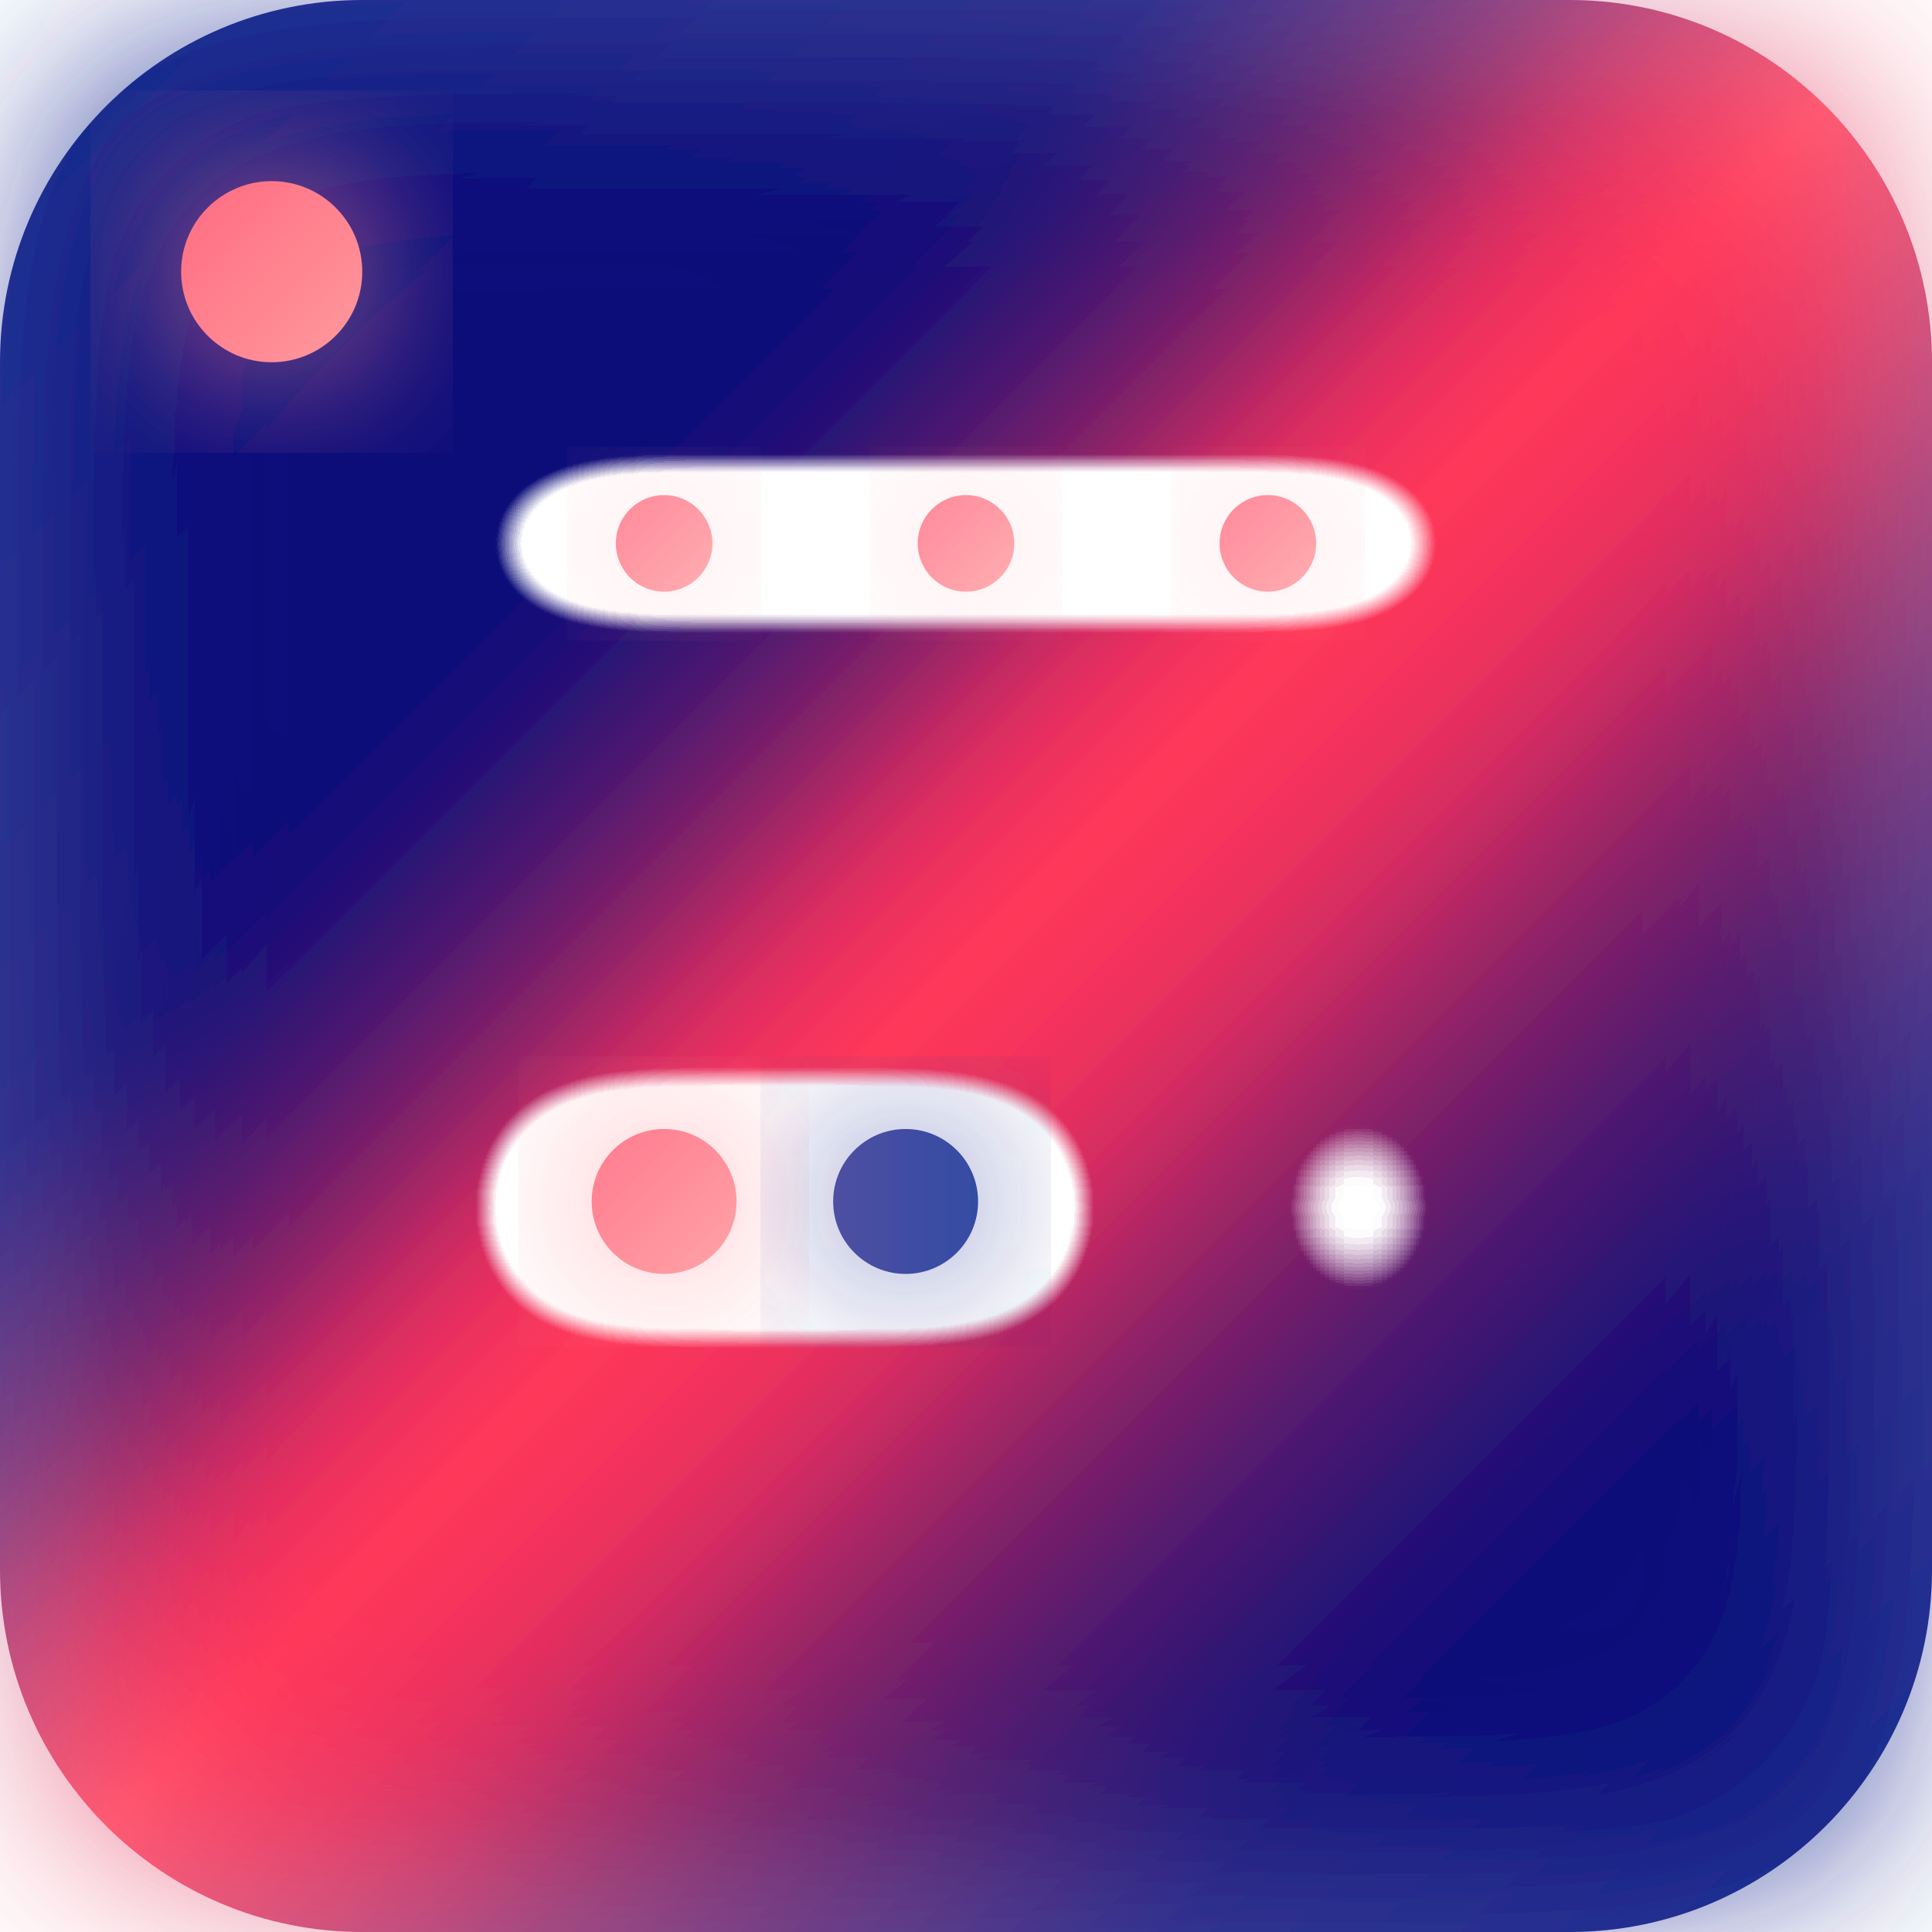
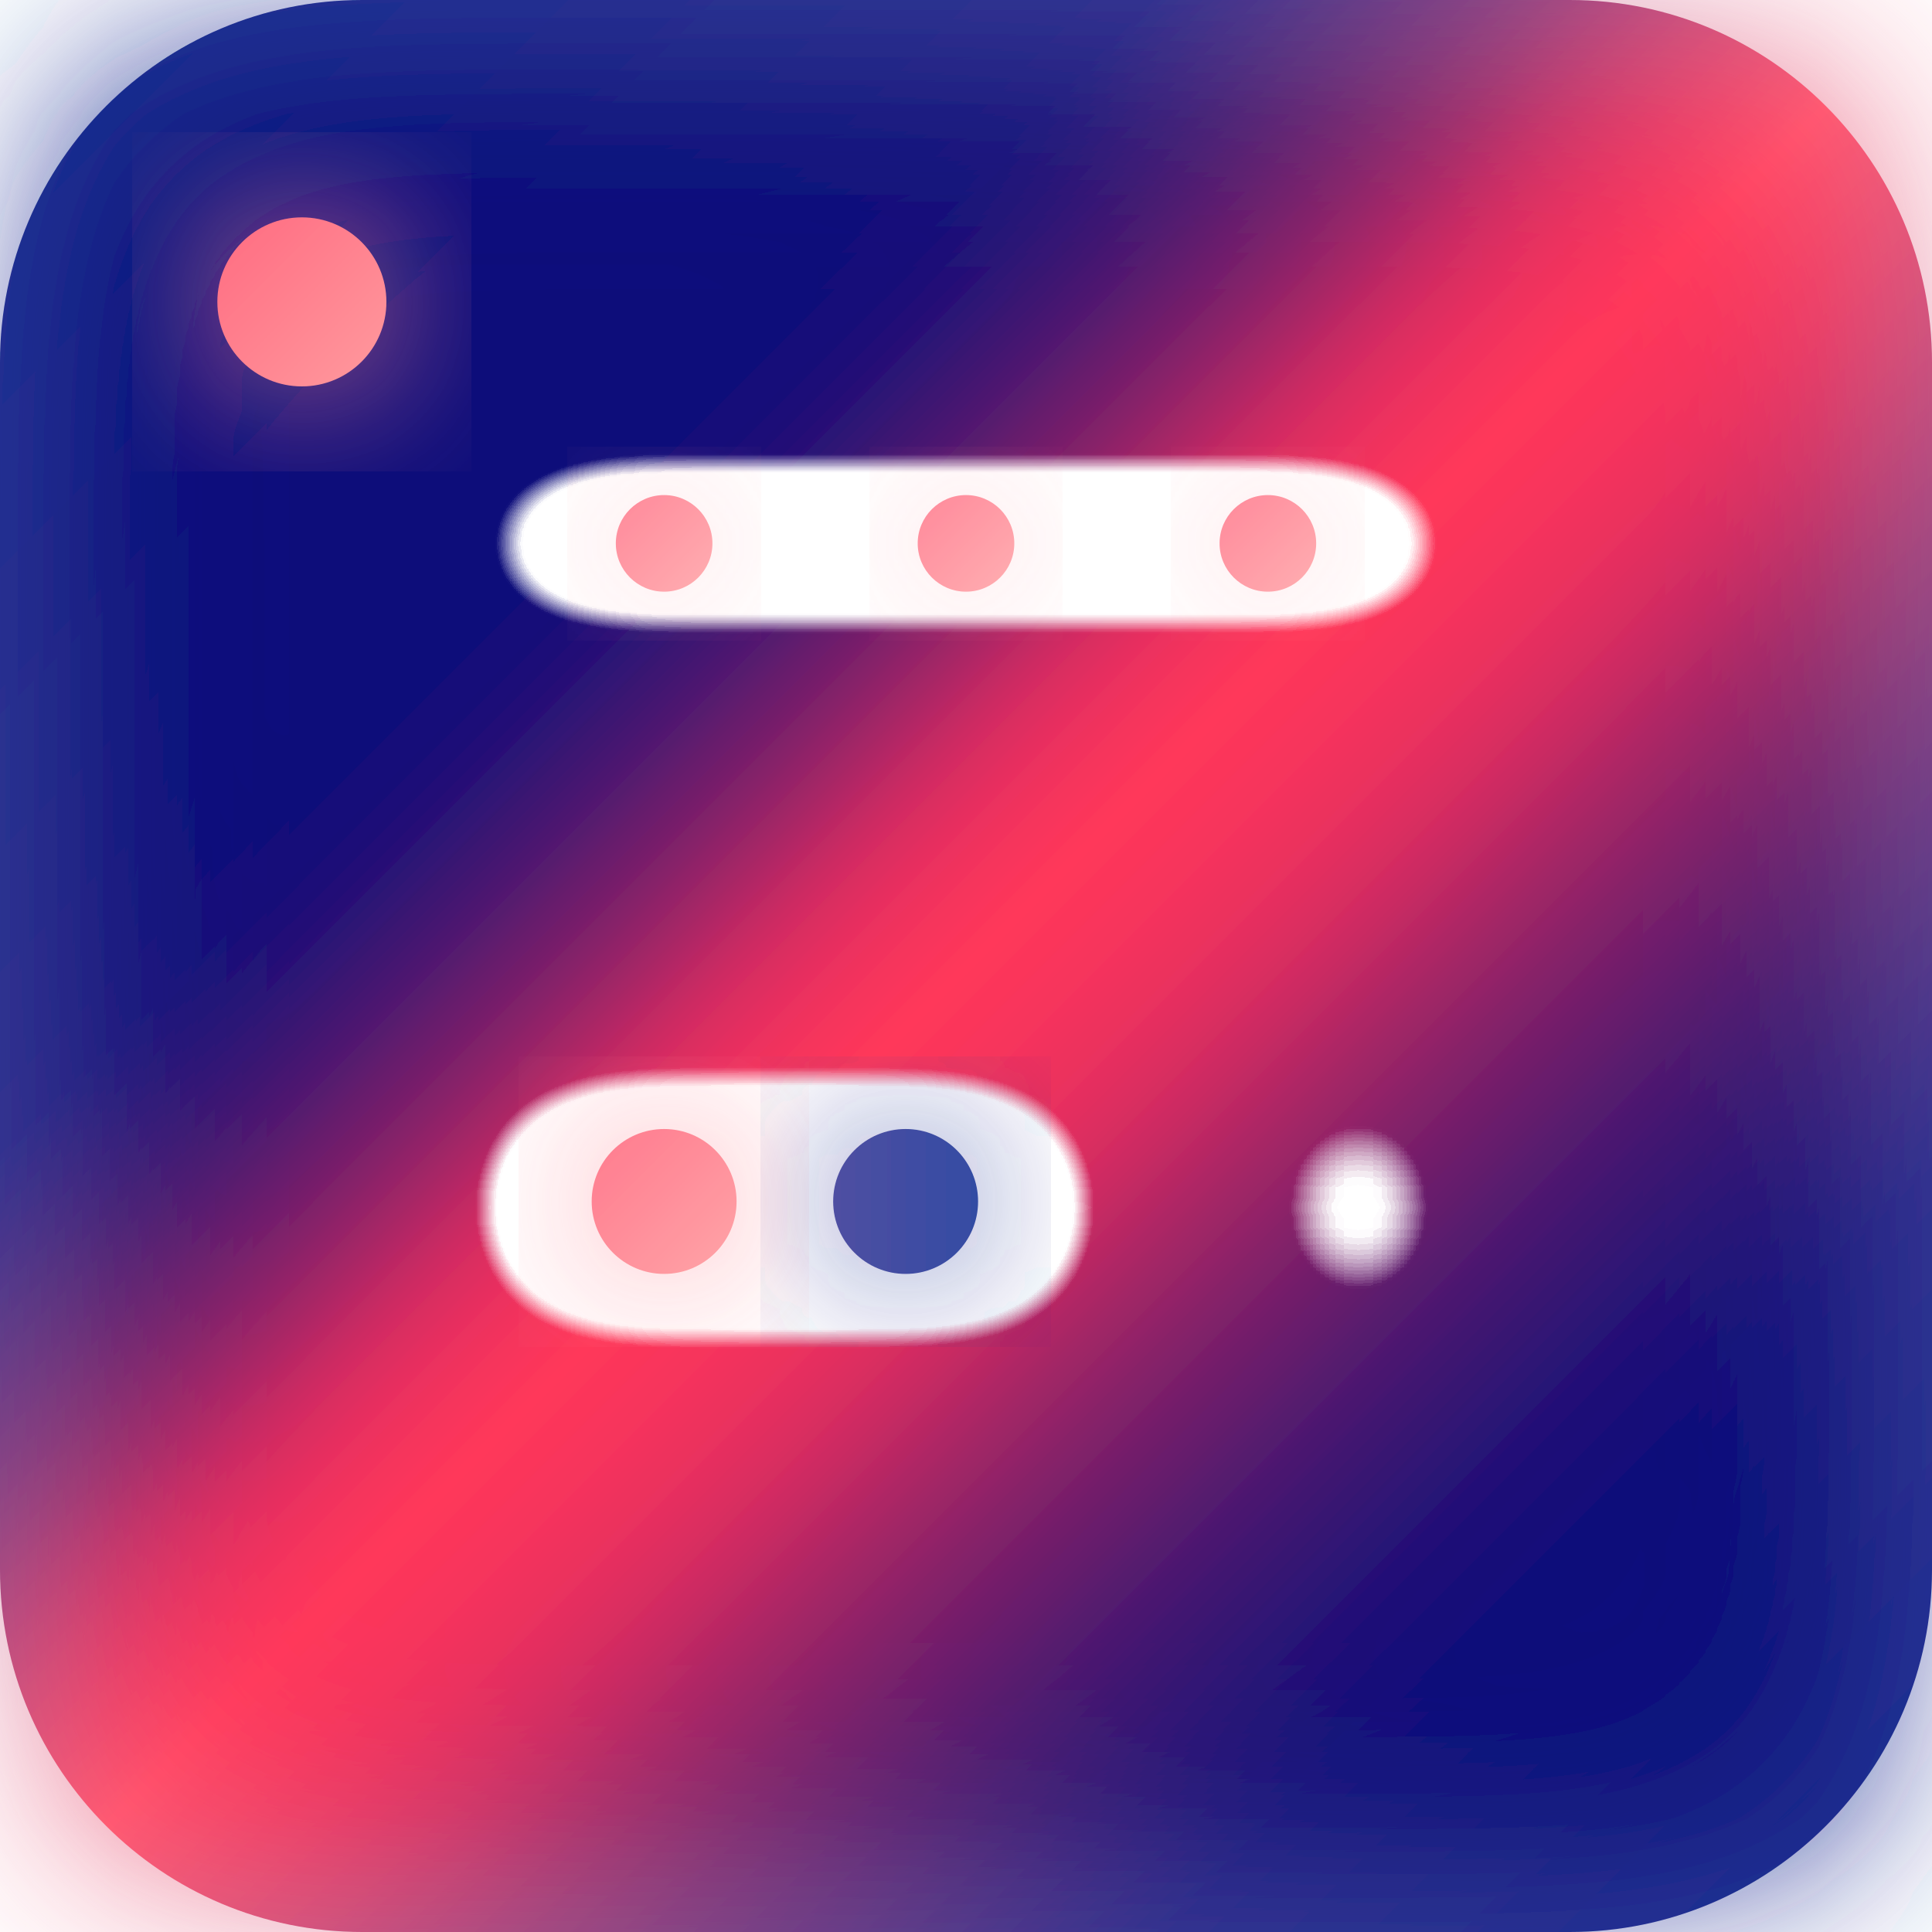
<svg xmlns="http://www.w3.org/2000/svg" width="32" height="32" viewBox="0 0 32 32" fill="none">
  <defs>
    <linearGradient id="background" x1="0%" y1="0%" x2="100%" y2="100%">
      <stop offset="0%" style="stop-color:#1e3799;stop-opacity:1" />
      <stop offset="30%" style="stop-color:#3b3b98;stop-opacity:1" />
      <stop offset="50%" style="stop-color:#ff6b81;stop-opacity:1" />
      <stop offset="80%" style="stop-color:#3b3b98;stop-opacity:1" />
      <stop offset="100%" style="stop-color:#1e3799;stop-opacity:1" />
    </linearGradient>
    <linearGradient id="primary" x1="0%" y1="0%" x2="100%" y2="0%">
      <stop offset="0%" style="stop-color:#3b3b98;stop-opacity:1" />
      <stop offset="100%" style="stop-color:#1e3799;stop-opacity:1" />
    </linearGradient>
    <linearGradient id="accent" x1="0%" y1="0%" x2="100%" y2="100%">
      <stop offset="0%" style="stop-color:#ff6b81;stop-opacity:1" />
      <stop offset="100%" style="stop-color:#ff9a9e;stop-opacity:1" />
    </linearGradient>
    <filter id="glass" x="-50%" y="-50%" width="200%" height="200%">
      <feGaussianBlur stdDeviation="1.5" result="blur" />
      <feColorMatrix in="blur" type="matrix" values="1 0 0 0 0  0 1 0 0 0  0 0 1 0 0  0 0 0 19 -9" result="goo" />
      <feComposite in="SourceGraphic" in2="goo" operator="atop" />
    </filter>
    <filter id="glow" x="-50%" y="-50%" width="200%" height="200%">
      <feGaussianBlur stdDeviation="1.5" result="coloredBlur" />
      <feMerge>
        <feMergeNode in="coloredBlur" />
        <feMergeNode in="SourceGraphic" />
      </feMerge>
    </filter>
    <filter id="backgroundBlur" x="-50%" y="-50%" width="200%" height="200%">
      <feGaussianBlur stdDeviation="2" result="blur" />
      <feBlend in="SourceGraphic" in2="blur" mode="overlay" />
    </filter>
  </defs>
  <rect width="32" height="32" rx="6" fill="url(#background)" filter="url(#backgroundBlur)" />
  <rect x="6" y="6" width="20" height="20" rx="3" fill="rgba(255,255,255,0.12)" stroke="rgba(255,255,255,0.2)" stroke-width="1" filter="url(#glass)" />
  <rect x="7" y="7" width="18" height="4" rx="1.5" fill="rgba(255,255,255,0.75)" filter="url(#glass)" />
  <rect x="8" y="13" width="4" height="2.5" rx="1" fill="rgba(255,255,255,0.65)" filter="url(#glass)" />
  <rect x="13.5" y="13" width="4" height="2.5" rx="1" fill="rgba(255,255,255,0.65)" filter="url(#glass)" />
  <rect x="19" y="13" width="5" height="2.5" rx="1" fill="rgba(255,255,255,0.65)" filter="url(#glass)" />
  <rect x="7" y="17" width="12" height="6" rx="2" fill="rgba(255,255,255,0.7)" filter="url(#glass)" />
  <rect x="20" y="17" width="5" height="6" rx="1.5" fill="rgba(255,255,255,0.6)" filter="url(#glass)" />
  <circle cx="11" cy="19.9" r="1.2" fill="url(#accent)" opacity="0.9" filter="url(#glow)" />
  <circle cx="15" cy="19.9" r="1.2" fill="url(#primary)" opacity="0.9" filter="url(#glow)" />
-   <circle cx="4.5" cy="4.5" r="1.5" fill="url(#accent)" filter="url(#glow)" />
+   <circle cx="5" cy="5" r="1.4" fill="url(#accent)" filter="url(#glow)" />
  <rect x="24.5" y="4.5" width="3" height="3" rx="0.8" fill="rgba(255,255,255,0.85)" filter="url(#glass)" />
  <circle cx="11" cy="9" r="0.8" fill="url(#accent)" opacity="0.8" filter="url(#glow)" />
  <circle cx="16" cy="9" r="0.8" fill="url(#accent)" opacity="0.8" filter="url(#glow)" />
  <circle cx="21" cy="9" r="0.8" fill="url(#accent)" opacity="0.8" filter="url(#glow)" />
</svg>
